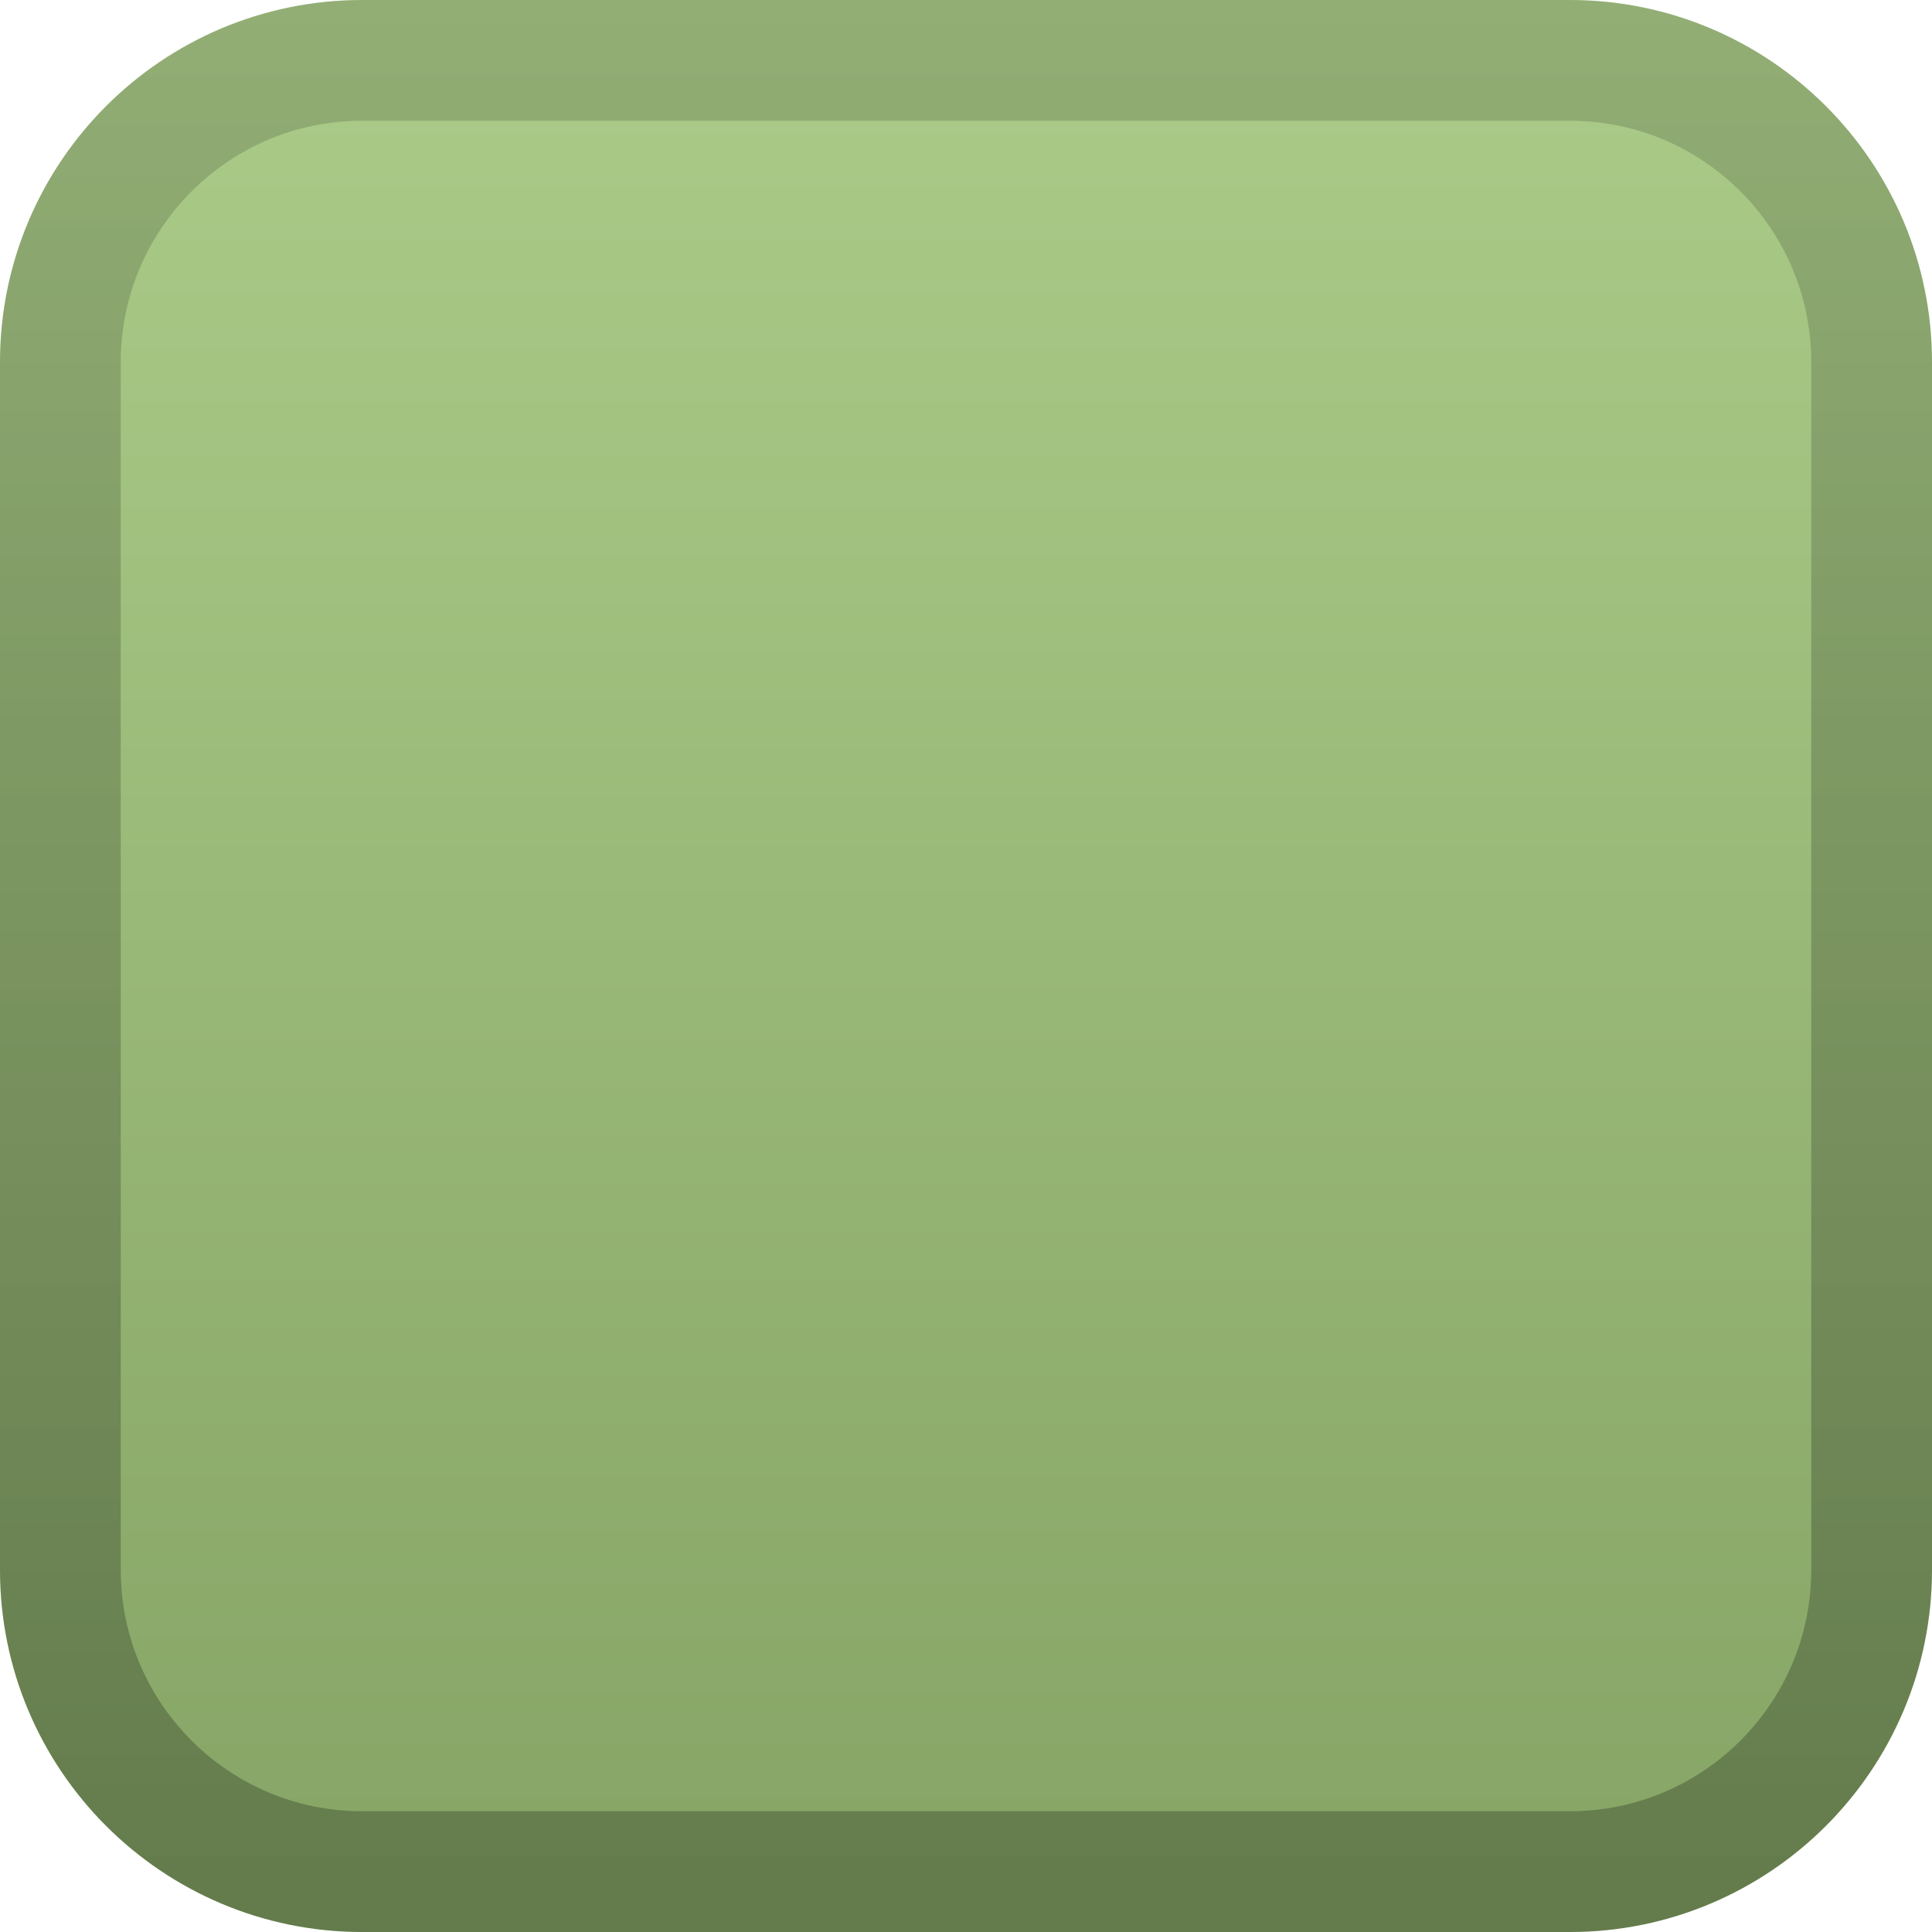
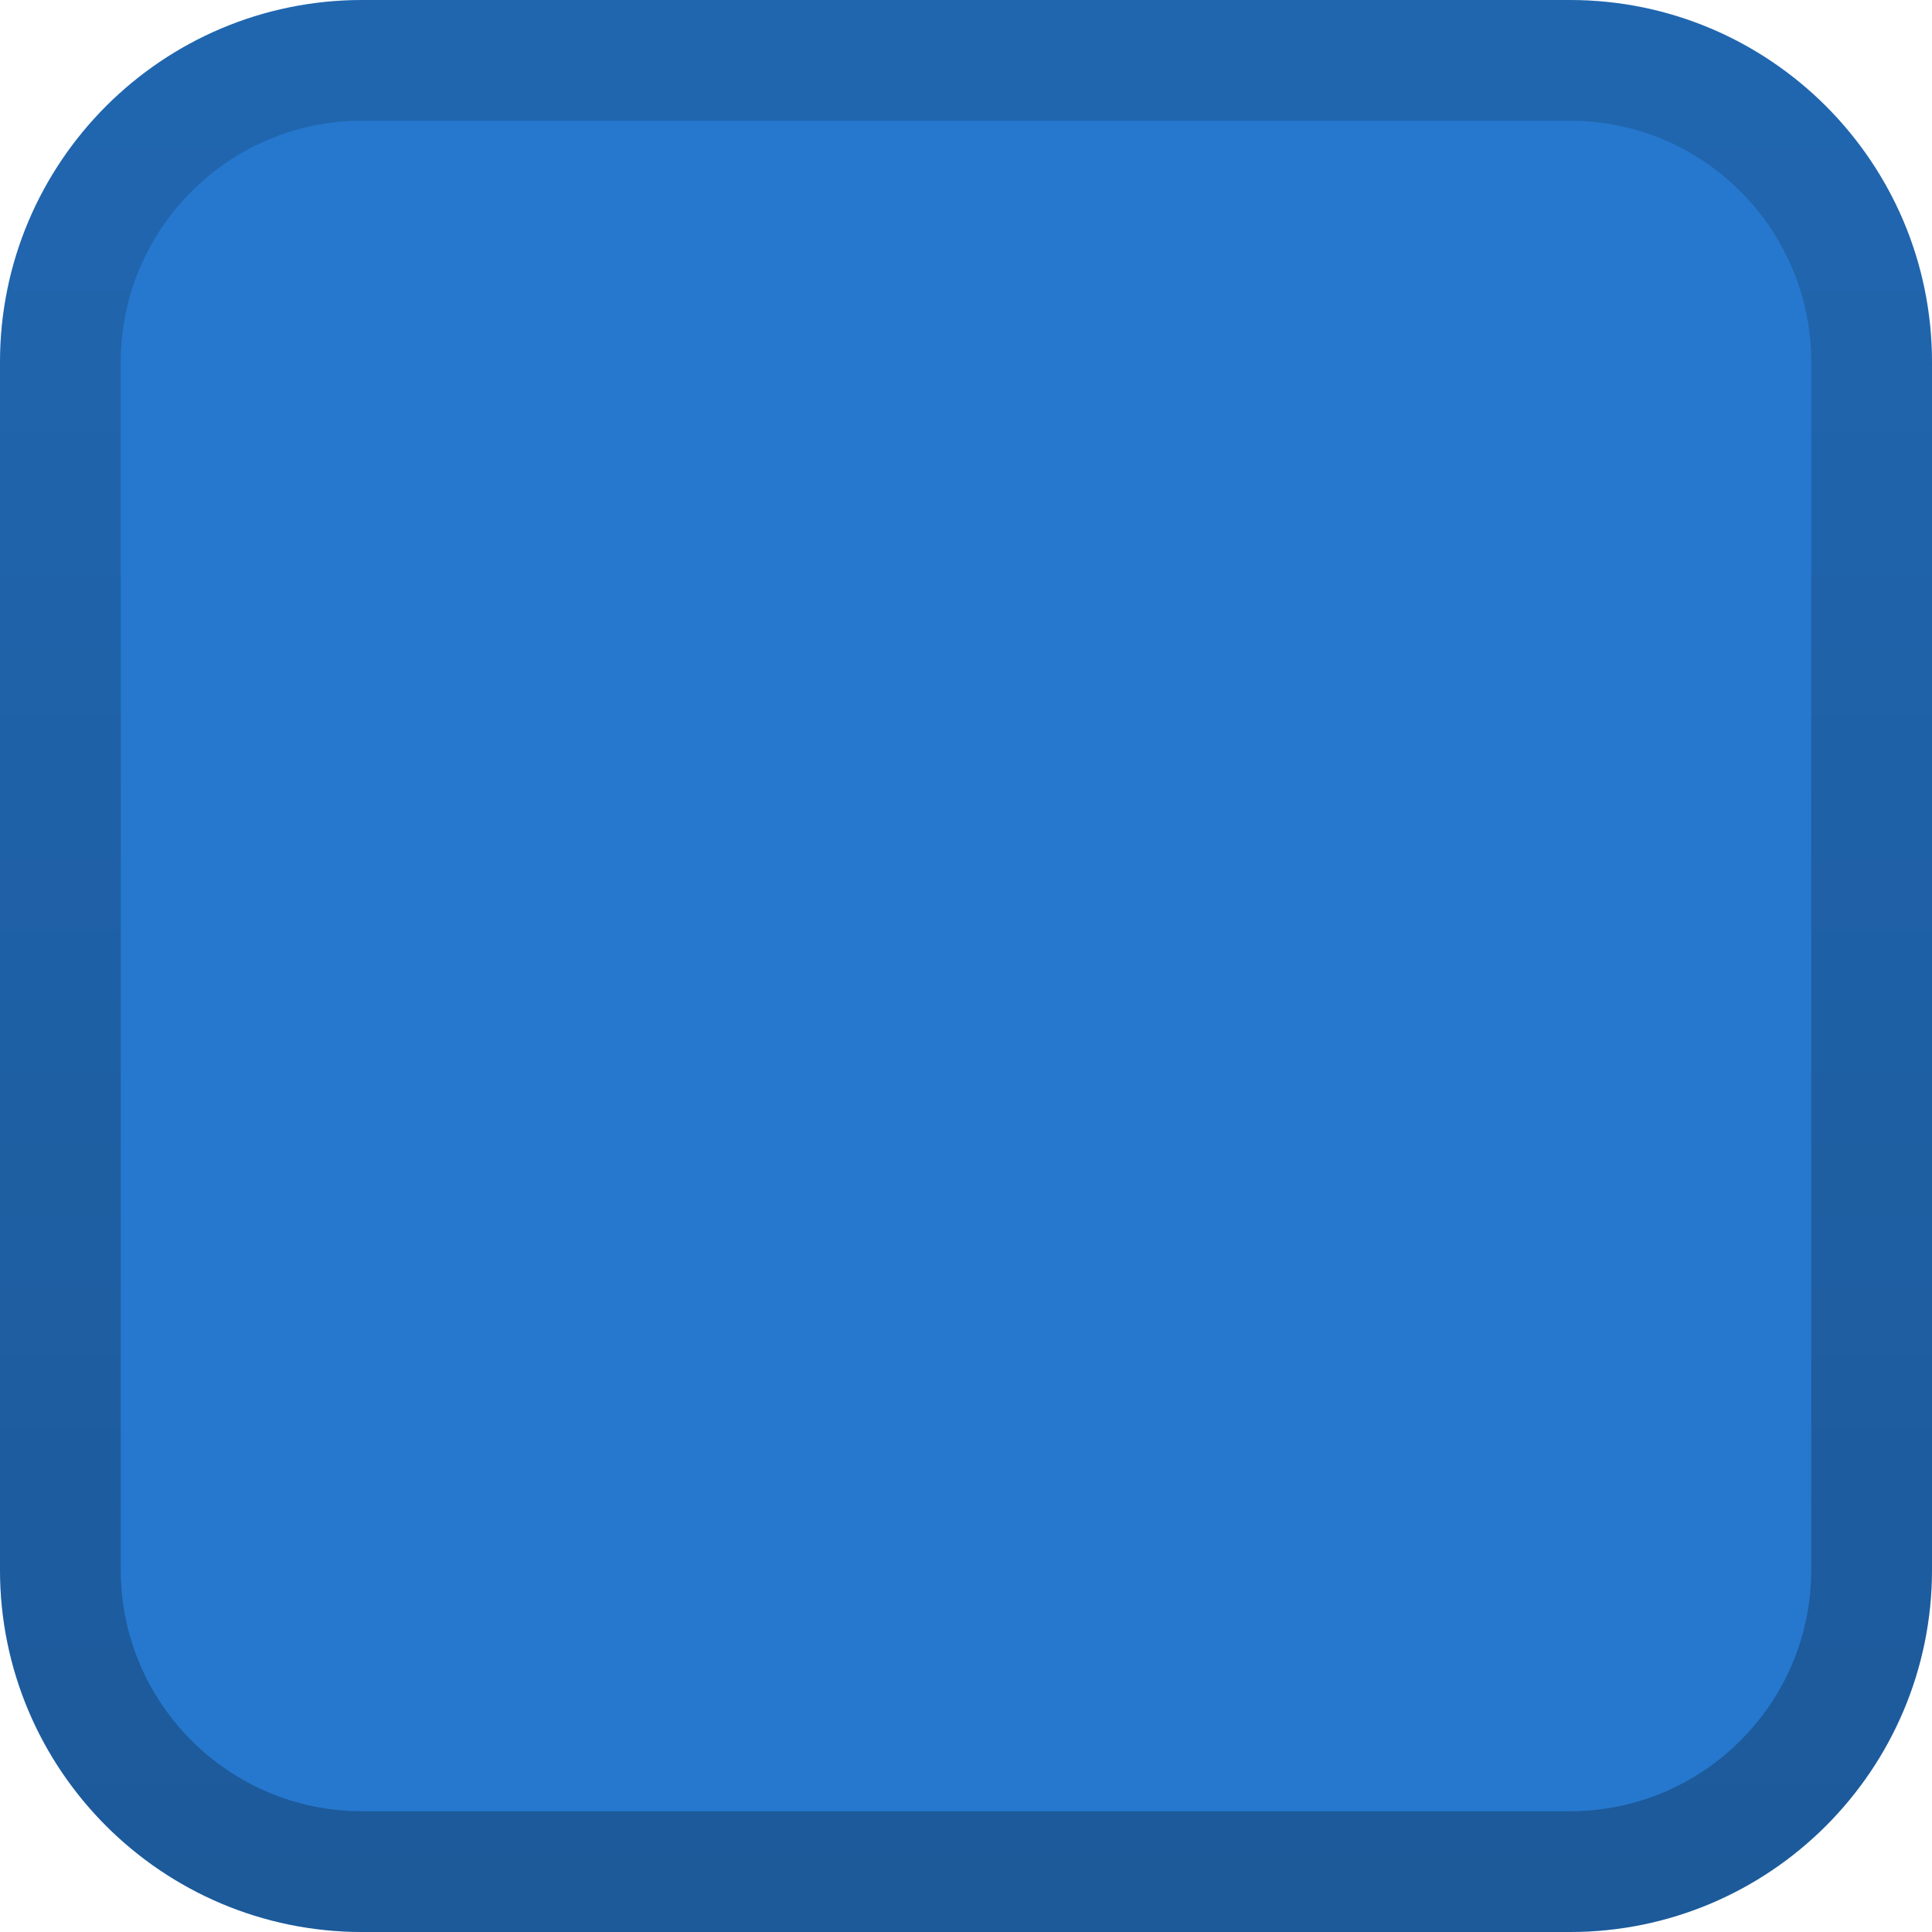
<svg xmlns="http://www.w3.org/2000/svg" xmlns:xlink="http://www.w3.org/1999/xlink" width="16" height="16" id="svg2" version="1.1">
  <defs id="defs4">
    <linearGradient id="linearGradient3779">
      <stop style="stop-color:#000000;stop-opacity:0.15;" offset="0" id="stop3781" />
      <stop style="stop-color:#000000;stop-opacity:0.25;" offset="1" id="stop3783" />
    </linearGradient>
    <linearGradient id="linearGradient3757">
      <stop style="stop-color:#abcc89;stop-opacity:1;" offset="0" id="stop3759" />
      <stop style="stop-color:#85a465;stop-opacity:1;" offset="1" id="stop3761" />
    </linearGradient>
-     <linearGradient xlink:href="#linearGradient3757" id="linearGradient3763" x1="8" y1="0" x2="8" y2="16" gradientUnits="userSpaceOnUse" />
    <linearGradient xlink:href="#linearGradient3779" id="linearGradient3785" x1="8" y1="0" x2="8" y2="16" gradientUnits="userSpaceOnUse" gradientTransform="matrix(0.9375,0,0,0.9375011,0.5,1036.862)" />
  </defs>
  <g id="layer1" transform="translate(0,-1036.362)">
-     <rect style="fill:url(#linearGradient3763);fill-opacity:1;stroke:none" id="rect3755" width="16" height="16" x="0" y="0" transform="translate(0,1036.362)" rx="3" ry="3" />
+     <rect style="fill:#2678ce;fill-opacity:1;stroke:none" id="rect3755" width="16" height="16" x="0" y="0" transform="translate(0,1036.362)" rx="3" ry="3" />
    <rect ry="2.5" rx="2.5" y="1036.862" x="0.5" height="15" width="15" id="rect3777" style="fill:none;stroke:url(#linearGradient3785);stroke-width:1" />
  </g>
</svg>
